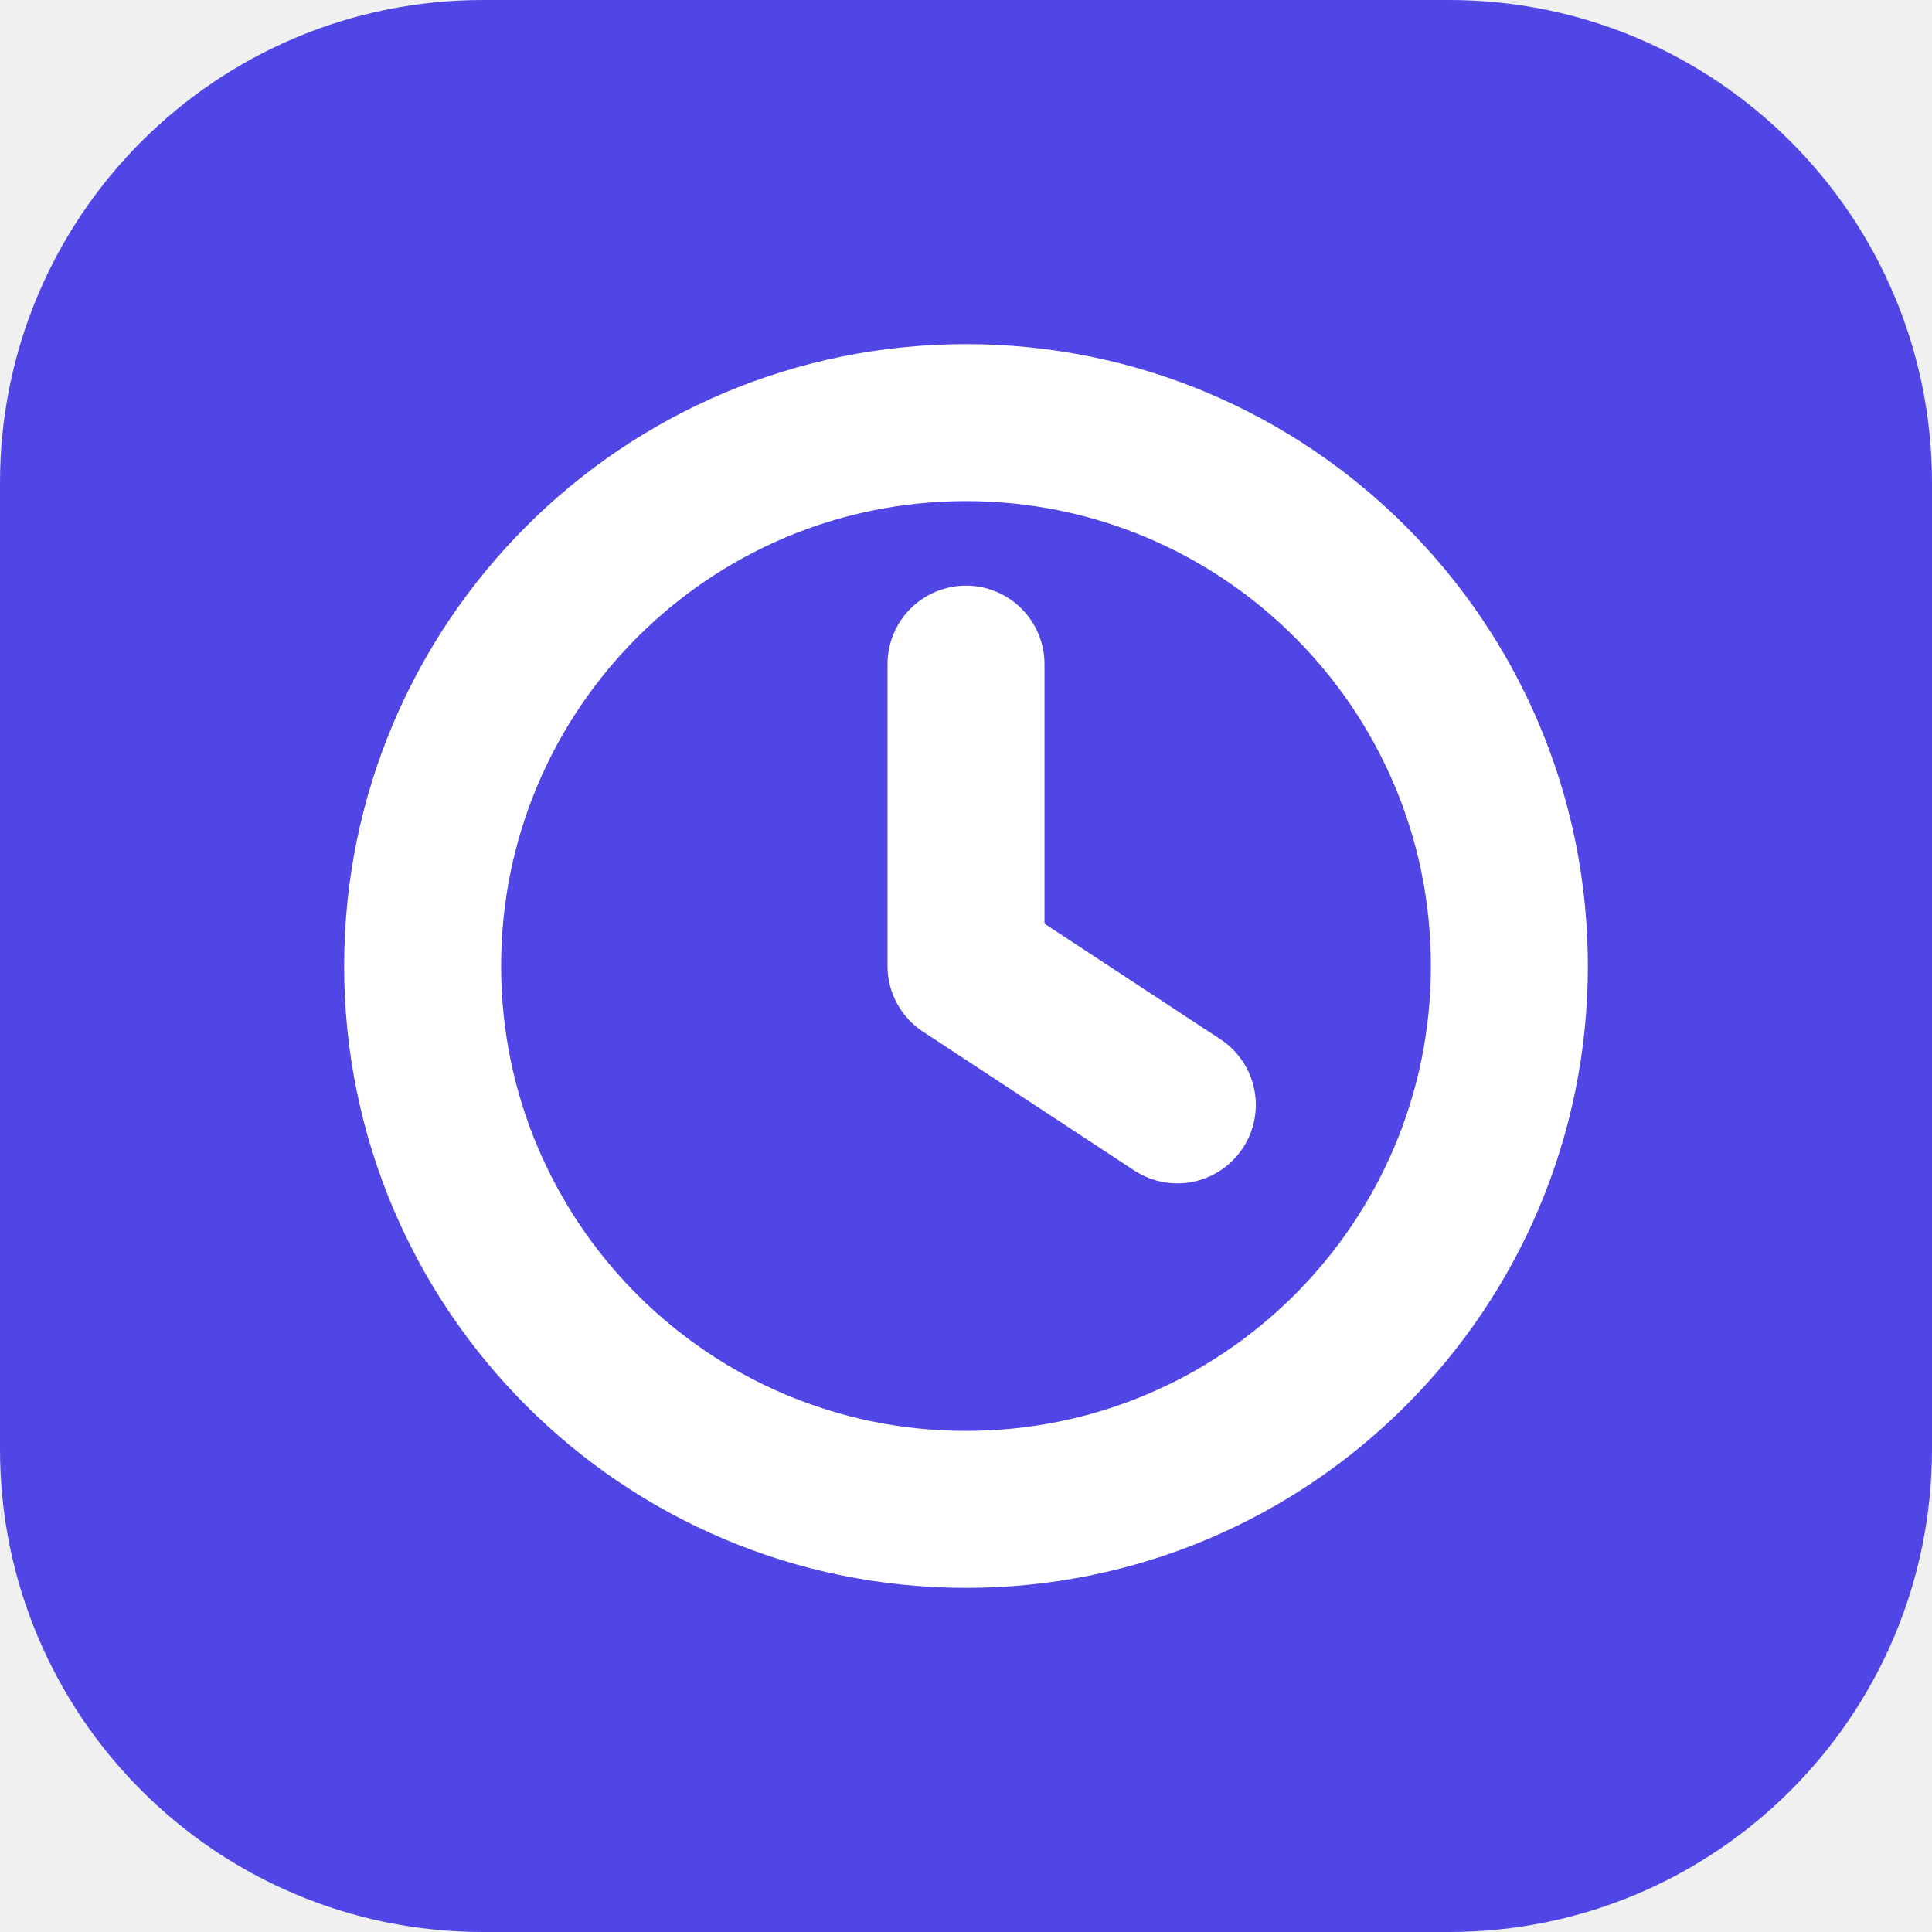
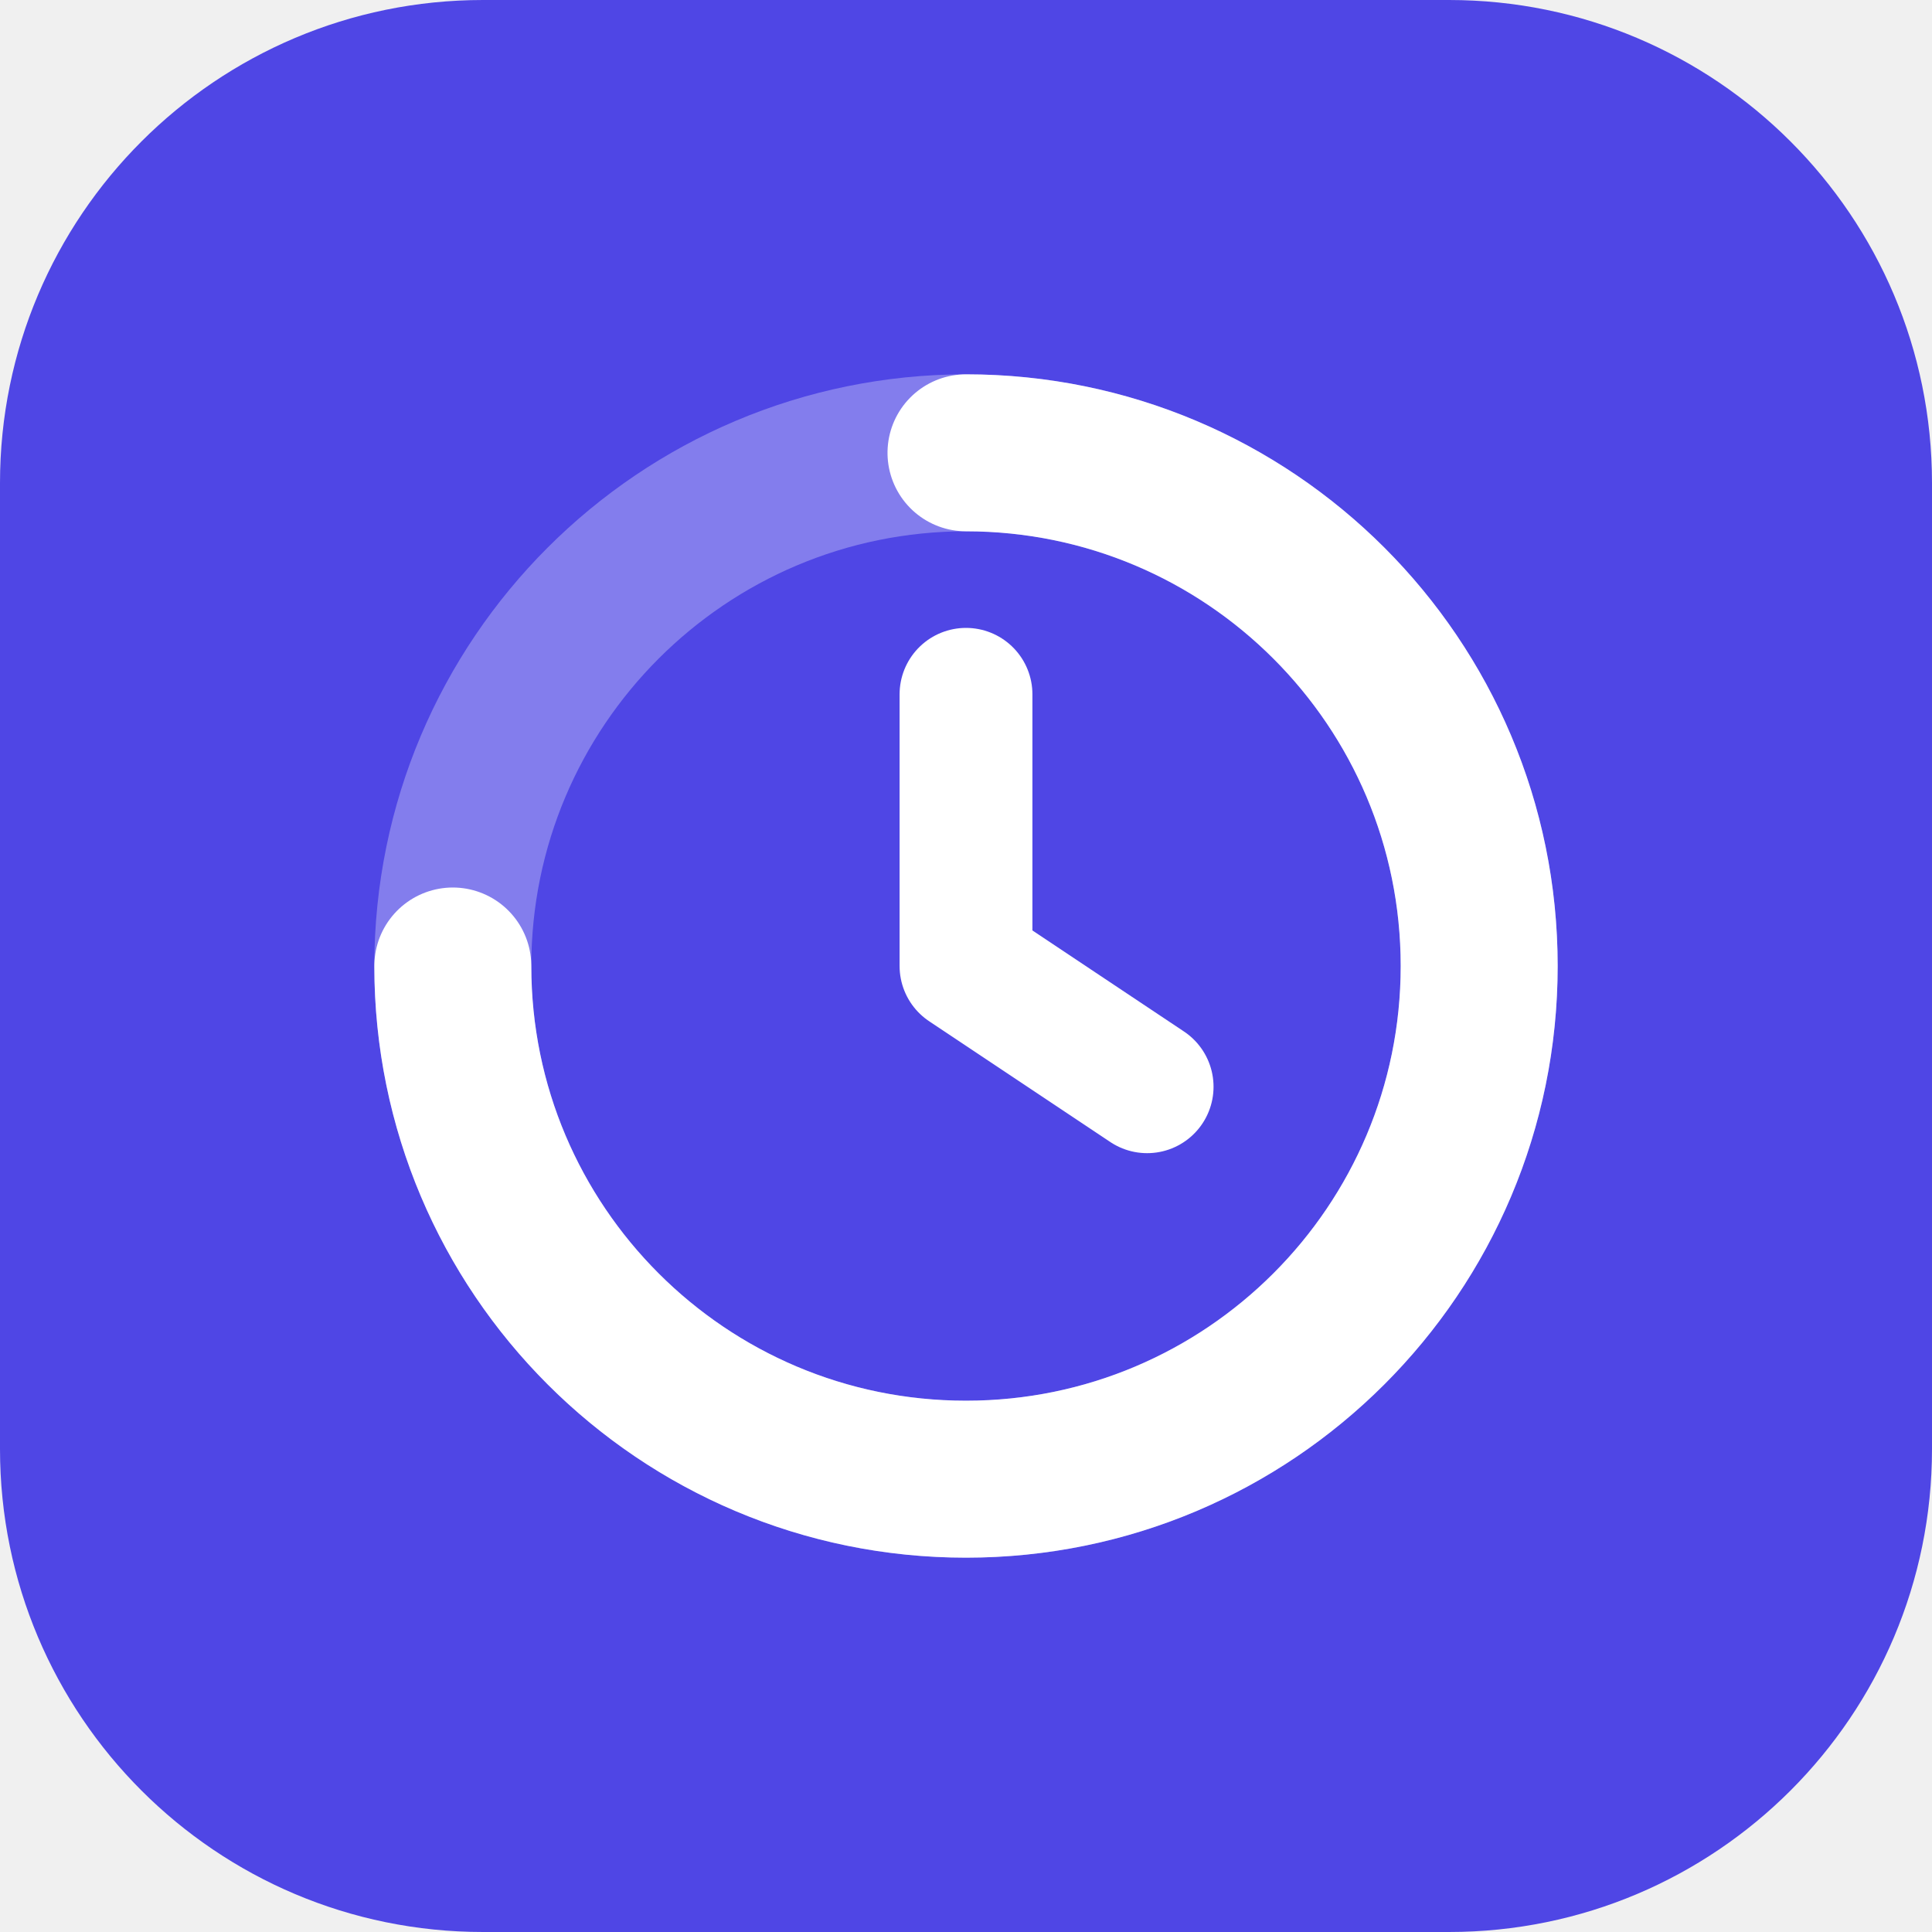
<svg xmlns="http://www.w3.org/2000/svg" viewBox="0 0 32 32">
  <rect width="32" height="32" rx="8" fill="#4f46e5" />
-   <g fill="none" stroke="#fff" stroke-width="2.6" stroke-linecap="round" stroke-linejoin="round">
-     <circle cx="16" cy="16" r="9" />
-     <path d="M16 11v5l3.5 2.3" />
+   <g fill="none" stroke="#fff" stroke-linecap="round" stroke-width="2.6">
+     <circle cx="16" cy="16" r="8.5" stroke-opacity=".3" />
+     <circle cx="16" cy="16" r="8.5" stroke-dasharray="40.06 53.41" transform="rotate(-90 16 16)" />
+     <path d="M16 11.5V16l3 2" stroke-width="2.2" stroke-linejoin="round" />
  </g>
</svg>
